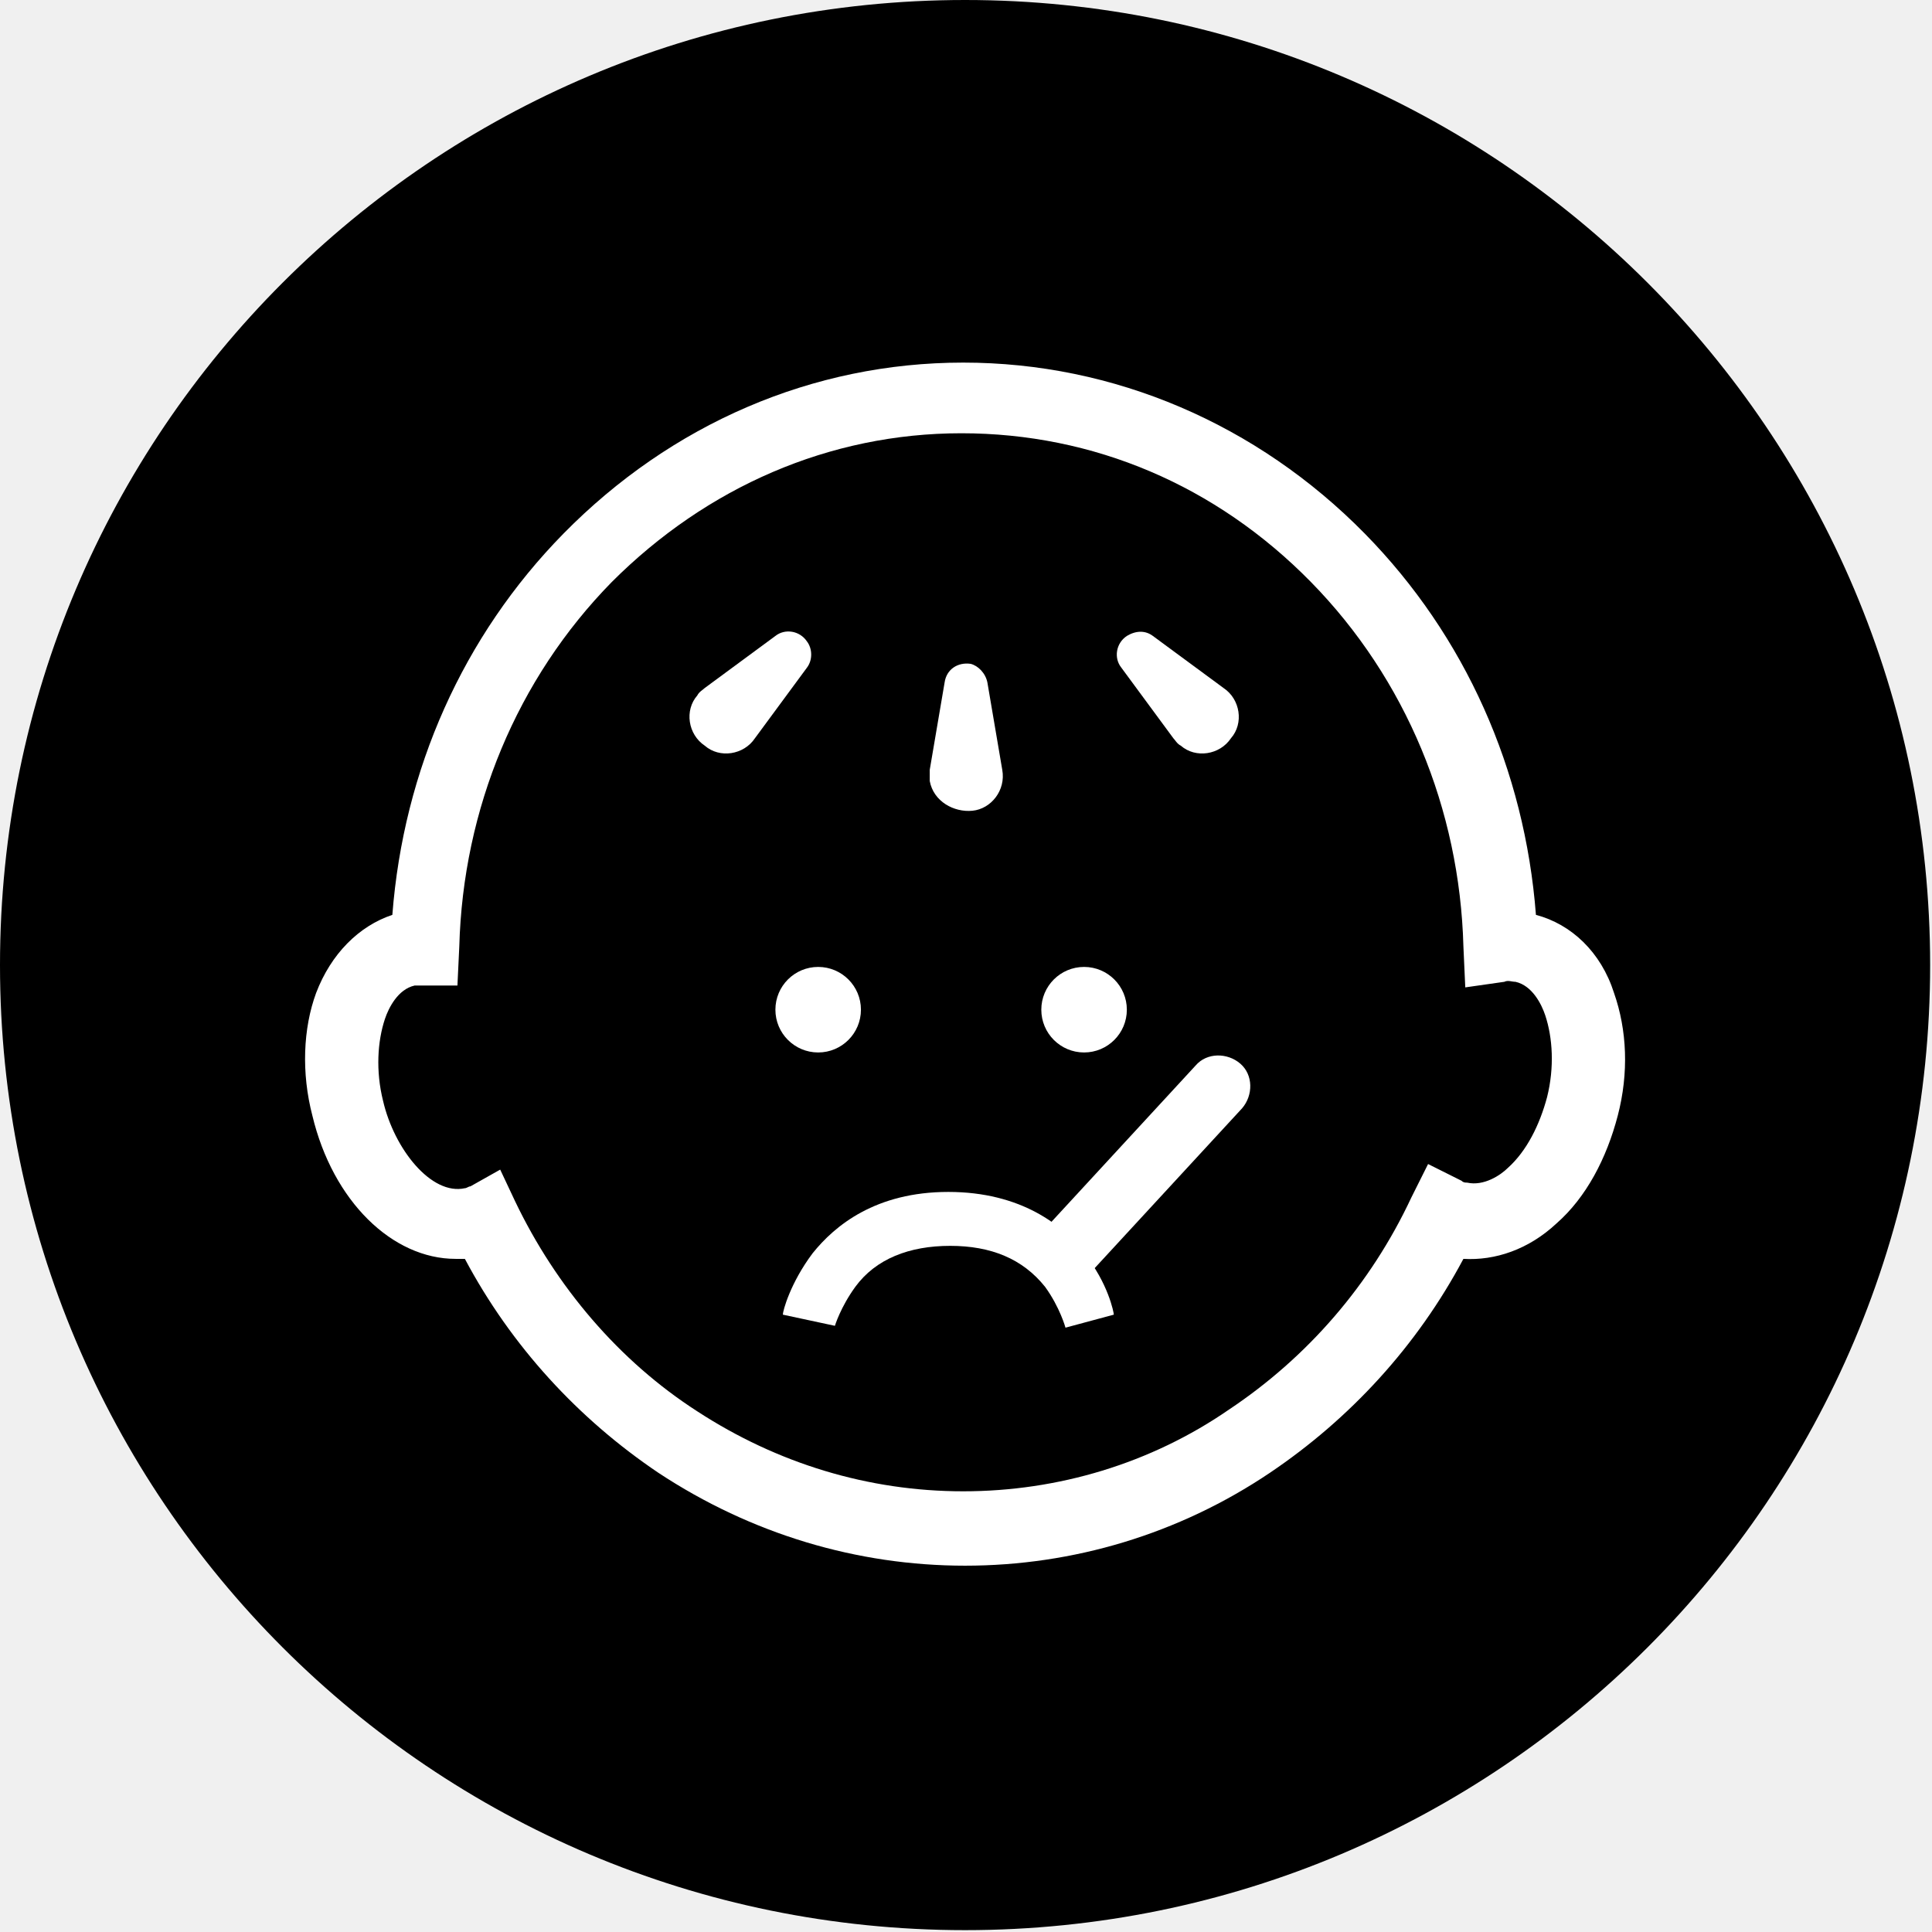
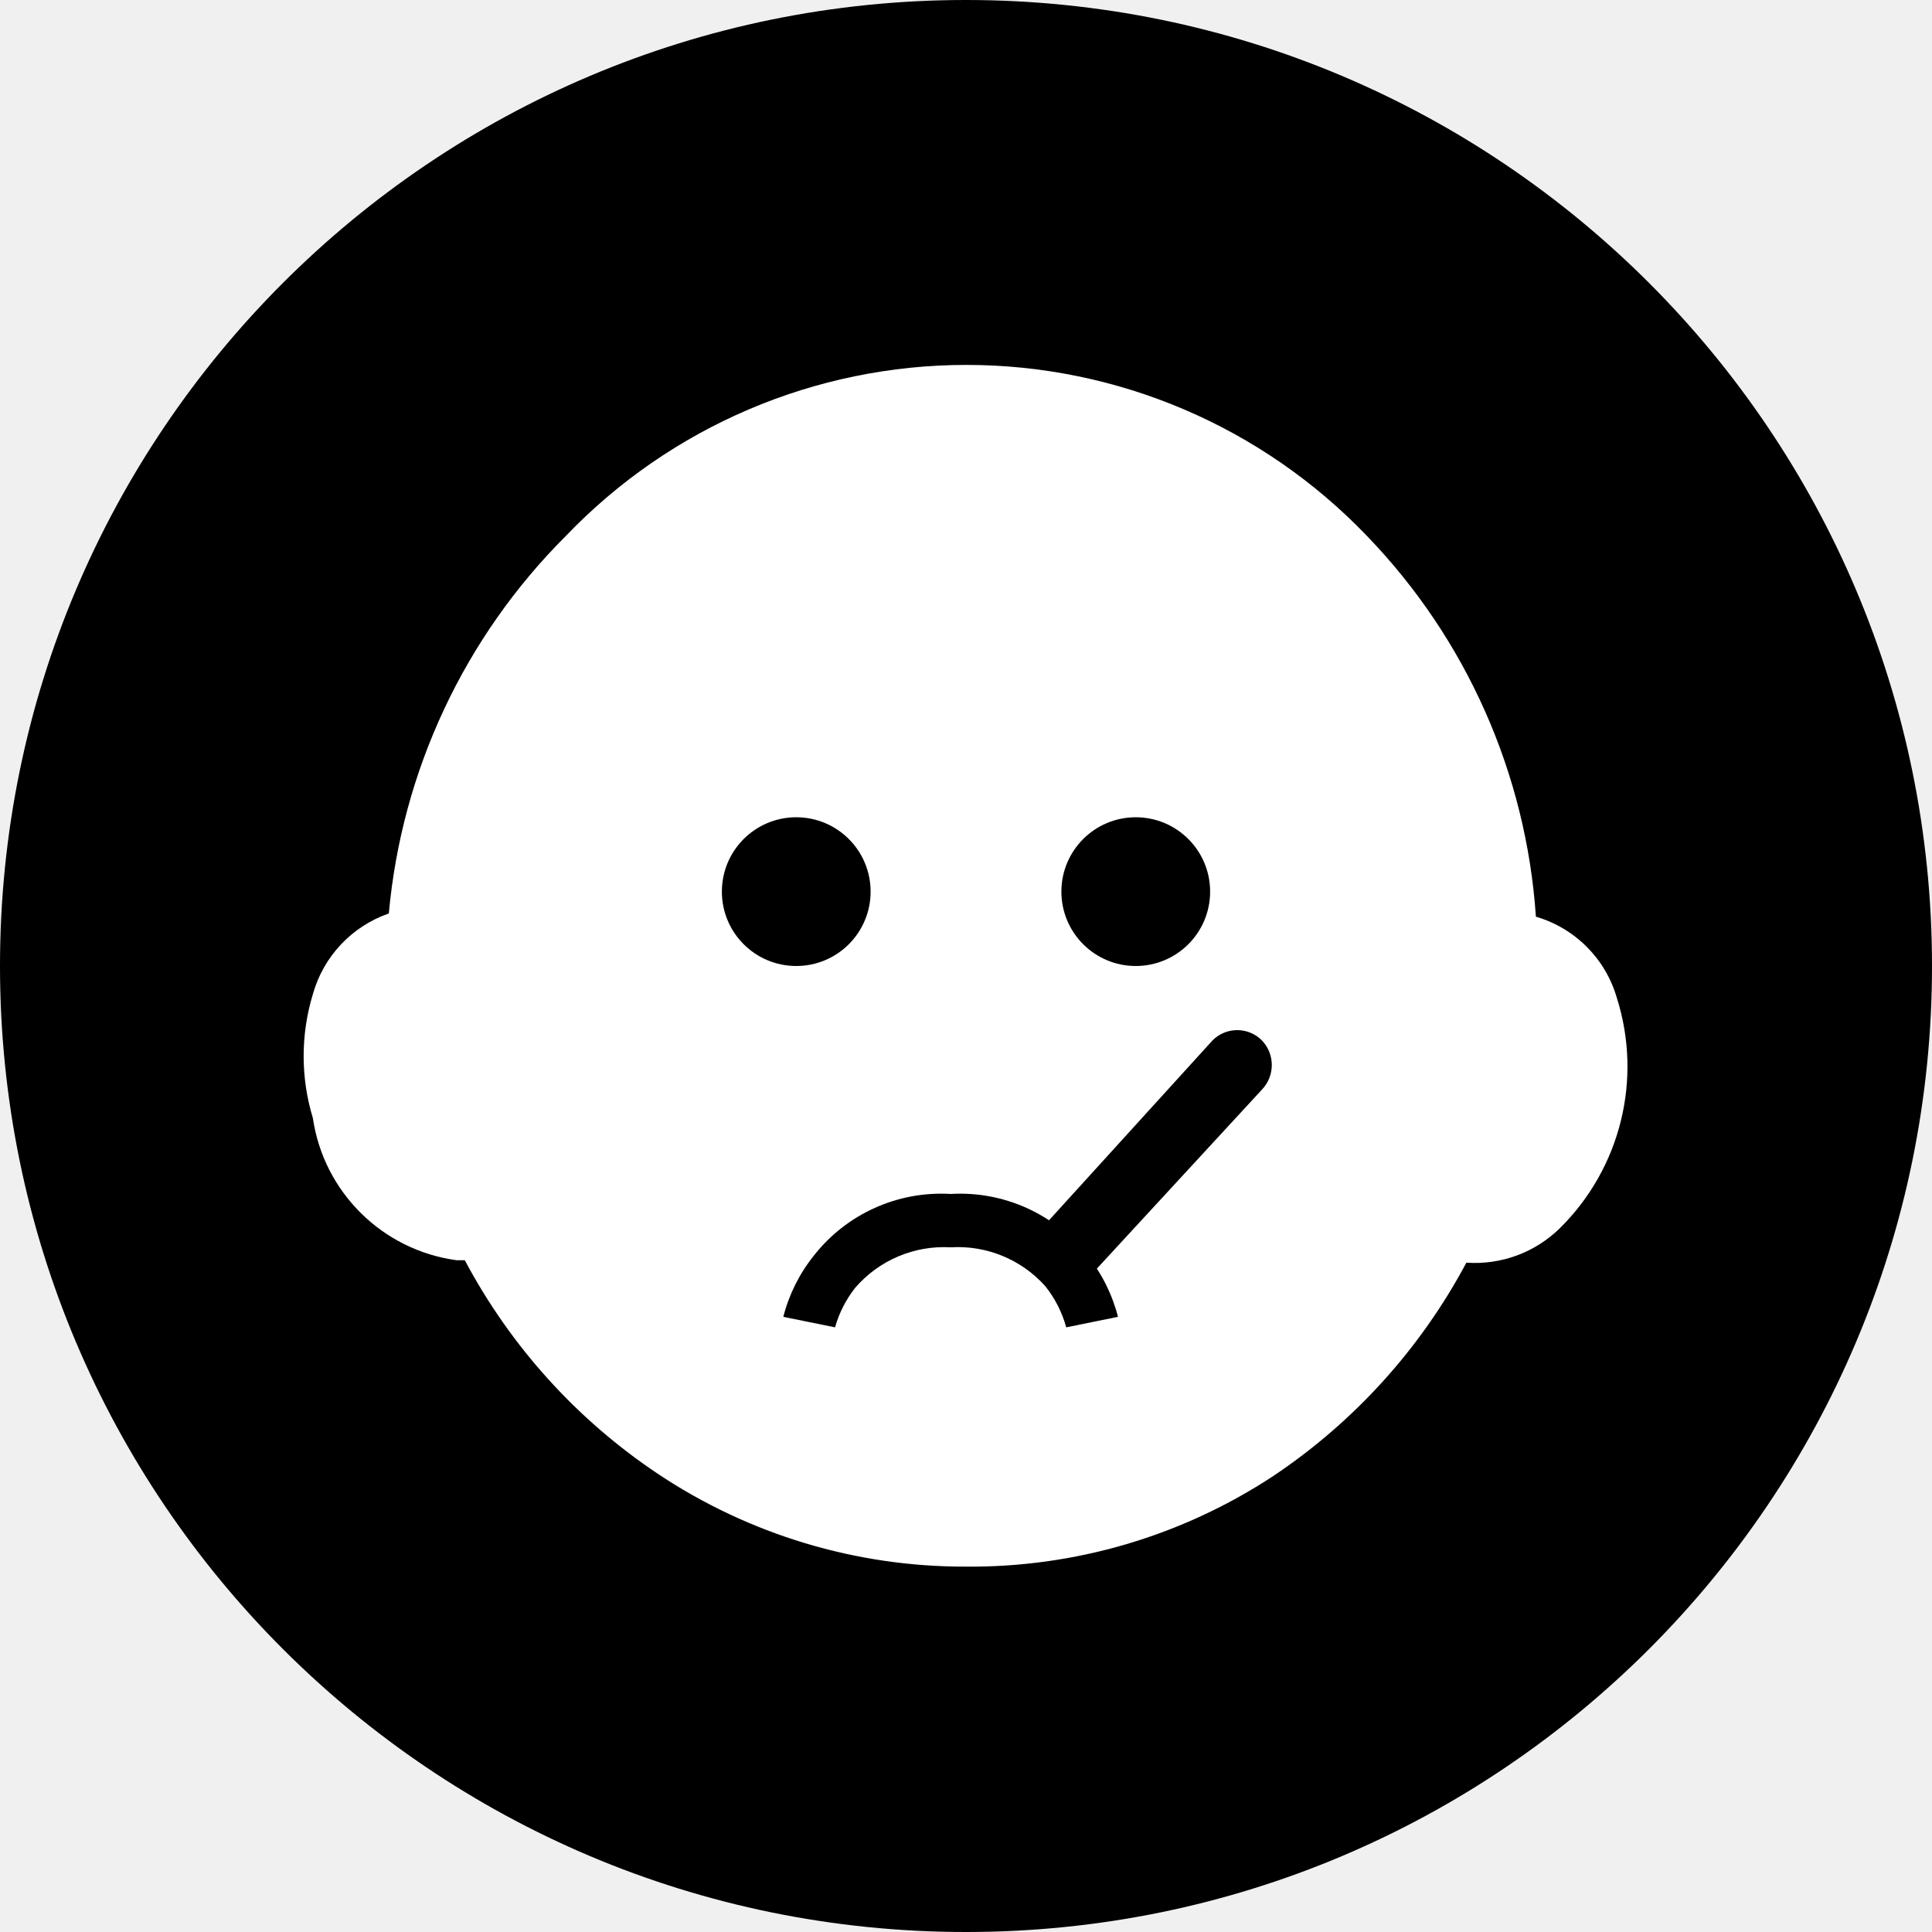
- <svg xmlns="http://www.w3.org/2000/svg" version="1.1" id="Layer_1" x="0px" y="0px" viewBox="0 0 103.9 103.9" style="enable-background:new 0 0 103.9 103.9;" xml:space="preserve">
-   <style type="text/css">
- 	.st0{fill:#D3D3D3;}
- 	.st1{fill:#E2E2E2;}
- 	.st2{fill:#C1C1C1;}
- 	.st3{fill:#FF7300;}
- 	.st4{fill:#707070;}
- 	.st5{fill:#FFFFFF;}
- 	.st6{fill:none;stroke:#000000;stroke-width:30;stroke-miterlimit:10;}
- 	.st7{fill:none;stroke:#000000;stroke-width:22;stroke-miterlimit:10;}
- 	.st8{fill:none;stroke:#000000;stroke-width:26;stroke-linecap:round;stroke-miterlimit:10;}
- </style>
-   <circle cx="51.9" cy="51.9" r="51.9" />
-   <path d="M76.6,22.8H27.3c-2.5,0-4.5,2-4.5,4.5v49.3c0,2.5,2,4.5,4.5,4.5h49.3c2.5,0,4.5-2,4.5-4.5V27.3  C81.1,24.8,79.1,22.8,76.6,22.8z M70.7,54.4c0,1.6-1.3,2.8-2.8,2.8H57.3v10.6c0,1.6-1.3,2.8-2.8,2.8h-5c-1.6,0-2.8-1.3-2.8-2.8V57.3  H36c-1.6,0-2.8-1.3-2.8-2.8v-5c0-1.6,1.3-2.8,2.8-2.8h10.6V36c0-1.6,1.3-2.8,2.8-2.8h5c1.6,0,2.8,1.3,2.8,2.8v10.6h10.6  c1.6,0,2.8,1.3,2.8,2.8V54.4z" />
-   <g>
-     <g>
-       <path class="st5" d="M51.9,84.2c-5.8,0-11.5-1.7-16.5-5c-4.3-2.9-7.9-6.8-10.4-11.5c-0.2,0-0.3,0-0.5,0c-3.4,0-6.6-3.1-7.7-7.7    c-0.6-2.3-0.5-4.7,0.2-6.6c0.8-2.1,2.3-3.6,4.1-4.2c0.6-7.8,3.8-15,9.2-20.5c5.8-5.9,13.4-9.2,21.5-9.2c8.1,0,15.8,3.3,21.6,9.2    c5.4,5.5,8.6,12.7,9.2,20.5c1.9,0.5,3.5,2,4.2,4.2c0.7,2,0.8,4.3,0.2,6.6c-0.6,2.3-1.7,4.4-3.3,5.8c-1.5,1.4-3.3,2-5,1.9    c-2.5,4.7-6.1,8.6-10.4,11.5C63.4,82.5,57.7,84.2,51.9,84.2z M26.9,62.9l0.8,1.7c2.2,4.6,5.6,8.6,9.8,11.3    c4.3,2.8,9.2,4.3,14.3,4.3c5.1,0,10.1-1.5,14.3-4.4c4.2-2.8,7.6-6.7,9.8-11.4l0.9-1.8l1.8,0.9c0.1,0.1,0.2,0.1,0.3,0.1    c0.9,0.2,1.8-0.4,2.2-0.8c1-0.9,1.7-2.3,2.1-3.8c0.4-1.6,0.3-3.2-0.1-4.4c-0.2-0.6-0.7-1.6-1.6-1.8l0,0c-0.2,0-0.4-0.1-0.6,0    l-2.1,0.3l-0.1-2.2c-0.2-7.4-3.1-14.4-8.2-19.6c-5.1-5.2-11.7-8-18.8-8c-7.1,0-13.7,2.9-18.8,8c-5.1,5.2-8,12.2-8.2,19.6l-0.1,2.1    L22.8,53c-0.2,0-0.4,0-0.5,0c-0.9,0.2-1.4,1.2-1.6,1.8c-0.4,1.2-0.5,2.8-0.1,4.4c0.6,2.6,2.6,5.1,4.4,4.7c0.1,0,0.2-0.1,0.3-0.1    L26.9,62.9z" />
-     </g>
-     <g>
-       <path class="st5" d="M57.3,71.4c0,0-0.3-1.1-1.1-2.2C55,67.7,53.3,67,51.1,67c-2.2,0-4,0.7-5.1,2.2c-0.8,1.1-1.1,2.1-1.1,2.1    l-2.8-0.6c0-0.2,0.4-1.7,1.6-3.3c1.2-1.5,3.4-3.3,7.3-3.3s6.2,1.8,7.3,3.3c1.3,1.6,1.6,3.2,1.6,3.3L57.3,71.4z" />
-     </g>
-     <g>
-       <circle class="st5" cx="44" cy="54.3" r="2.3" />
-     </g>
-     <g>
-       <circle class="st5" cx="58.3" cy="54.3" r="2.3" />
-     </g>
-     <g>
-       <path class="st5" d="M57.2,69.1c-0.4,0-0.8-0.1-1.1-0.4c-0.7-0.6-0.7-1.7-0.1-2.4l8.3-9c0.6-0.7,1.7-0.7,2.4-0.1    c0.7,0.6,0.7,1.7,0.1,2.4l-8.3,9C58.1,68.9,57.7,69.1,57.2,69.1z" />
-     </g>
-     <g>
-       <path class="st5" d="M53.1,36.7l0.8,4.7c0.2,1.1-0.6,2.1-1.6,2.2S50.2,43.1,50,42c0-0.2,0-0.4,0-0.6l0.8-4.7    c0.1-0.7,0.7-1.1,1.4-1C52.6,35.8,53,36.2,53.1,36.7z" />
-     </g>
-     <g>
-       <path class="st5" d="M43.4,35.9l-2.8,3.8c-0.6,0.9-1.9,1.1-2.7,0.4c-0.9-0.6-1.1-1.9-0.4-2.7c0.1-0.2,0.3-0.3,0.4-0.4l3.8-2.8    c0.5-0.4,1.3-0.3,1.7,0.3C43.7,34.9,43.7,35.5,43.4,35.9z" />
-     </g>
-     <g>
-       <path class="st5" d="M62,34.2l3.8,2.8c0.9,0.6,1.1,1.9,0.4,2.7c-0.6,0.9-1.9,1.1-2.7,0.4c-0.2-0.1-0.3-0.3-0.4-0.4l-2.8-3.8    c-0.4-0.5-0.3-1.3,0.3-1.7C61.1,33.9,61.6,33.9,62,34.2z" />
-     </g>
-   </g>
+ <svg xmlns="http://www.w3.org/2000/svg" id="Layer_1" data-name="Layer 1" viewBox="0 0 23.9 23.9">
+   <defs>
+     <style>.cls-1{fill:#fff;}</style>
+   </defs>
+   <circle cx="11.95" cy="11.95" r="11.95" />
+   <path class="cls-1" d="M5.11,11.72l-.79.92a11.7,11.7,0,0,0,.39,1.83c.1,0,.66.65,1,.78s1.06,1.17,1.06,1.17S8.08,17.6,8.53,17.9s2,.63,2.13.76a20.2,20.2,0,0,0,2.75.13S15.06,18,15.06,18a15.26,15.26,0,0,0,1.88-1.39c.07-.2.5-1,.5-1s.13-.51.33-.51S18.92,15,18.92,15s.8-1.45.8-1.55a3.72,3.72,0,0,0-.14-1c-.09-.18-.61.06-.47-.36s-.52-.05-.62-.41-.19-1.42-.19-1.42A25.41,25.41,0,0,1,17.24,8c0-.26-.66-.82-.83-1.12a13.3,13.3,0,0,0-1.65-1.45l-1.89-.17L11.5,5.11l-1.66.13-1.31.63L7.61,7.26a8.48,8.48,0,0,0-1,.56c0,.06-.47.66-.5,1a12.89,12.89,0,0,1-.56,1.72C5.47,10.63,5.11,11.72,5.11,11.72Z" />
+   <path class="cls-1" d="M11.94,19.38a6.83,6.83,0,0,1-3.79-1.14,7.29,7.29,0,0,1-2.4-2.65h-.1a2.08,2.08,0,0,1-1.78-1.76,2.63,2.63,0,0,1,0-1.53,1.48,1.48,0,0,1,.94-1A7.56,7.56,0,0,1,7,6.63a6.86,6.86,0,0,1,9.91,0A7.51,7.51,0,0,1,19,11.34a1.47,1.47,0,0,1,1,1,2.81,2.81,0,0,1-.7,2.85,1.5,1.5,0,0,1-1.16.43,7.32,7.32,0,0,1-2.39,2.64A6.81,6.81,0,0,1,11.94,19.38ZM6.2,14.48l.19.41A6.55,6.55,0,0,0,8.64,17.5a6,6,0,0,0,3.3,1,5.92,5.92,0,0,0,3.3-1,6.45,6.45,0,0,0,2.25-2.62l.19-.41.41.21.08,0a.62.62,0,0,0,.51-.19,1.88,1.88,0,0,0,.49-.89,1.81,1.81,0,0,0,0-1c0-.13-.16-.36-.37-.41h-.14l-.49.07v-.5a6.68,6.68,0,0,0-1.88-4.51,6,6,0,0,0-8.65,0,6.71,6.71,0,0,0-1.88,4.51v.48l-.48-.05H5.12c-.21.05-.32.28-.37.41a1.81,1.81,0,0,0,0,1c.15.59.6,1.18,1,1.08l.07,0Z" />
+   <path d="M13.19,16.42a1.42,1.42,0,0,0-.26-.51,1.45,1.45,0,0,0-1.17-.48,1.45,1.45,0,0,0-1.18.5,1.41,1.41,0,0,0-.25.49l-.64-.13a2,2,0,0,1,.38-.76,2,2,0,0,1,1.69-.76,2,2,0,0,1,1.69.76,2,2,0,0,1,.38.76Z" />
+   <circle cx="9.85" cy="11.03" r="0.92" />
+   <circle cx="14.05" cy="11.03" r="0.92" />
+   <path d="M13.21,15.89a.42.42,0,0,1-.31-.71L15,12.87a.43.43,0,0,1,.61,0,.44.44,0,0,1,0,.61l-2.13,2.31A.44.44,0,0,1,13.21,15.89Z" />
</svg>
